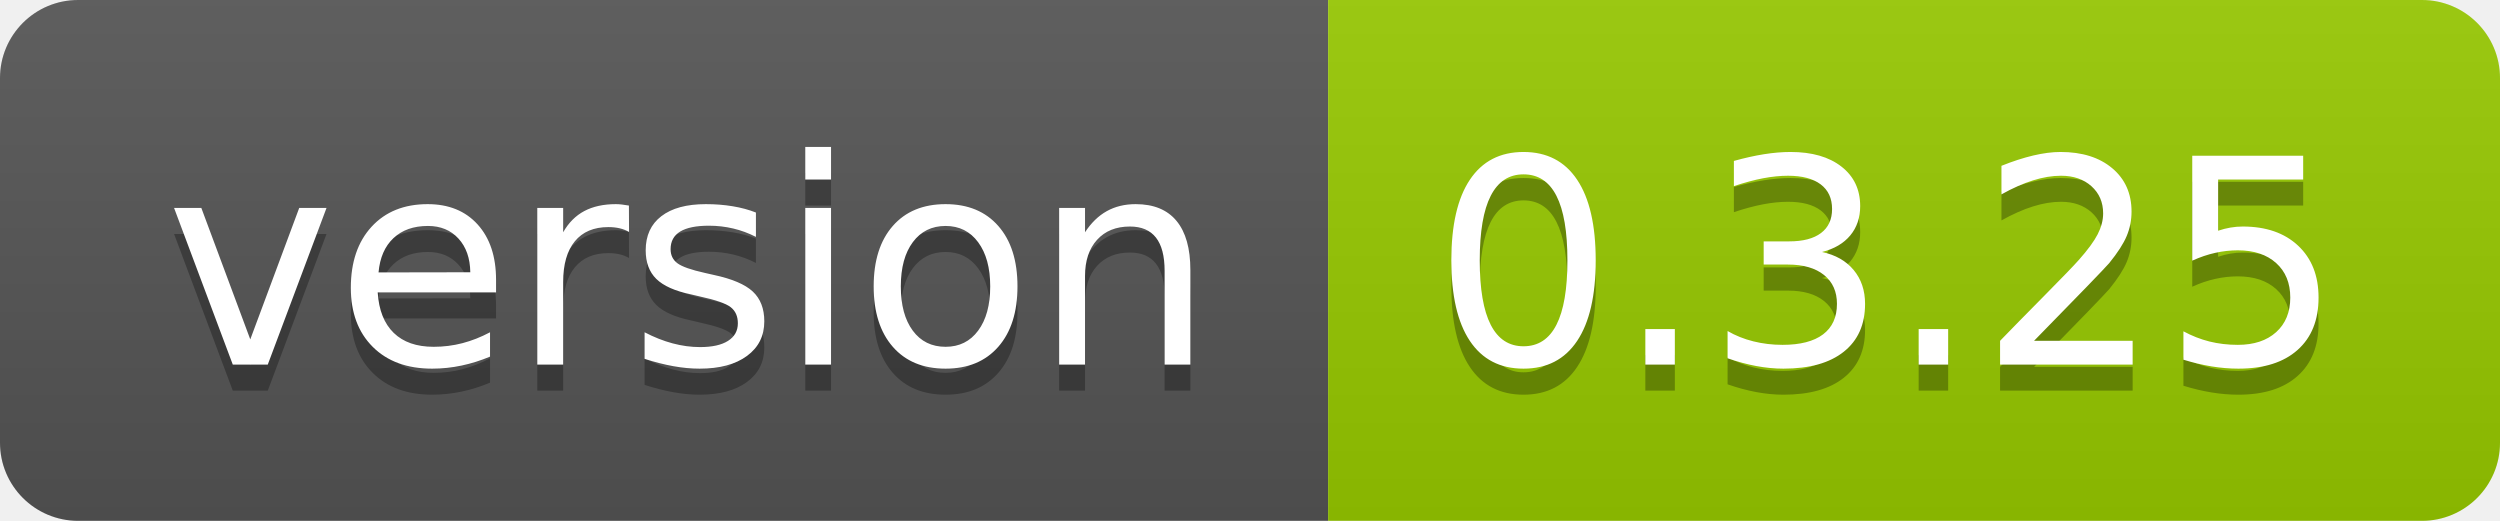
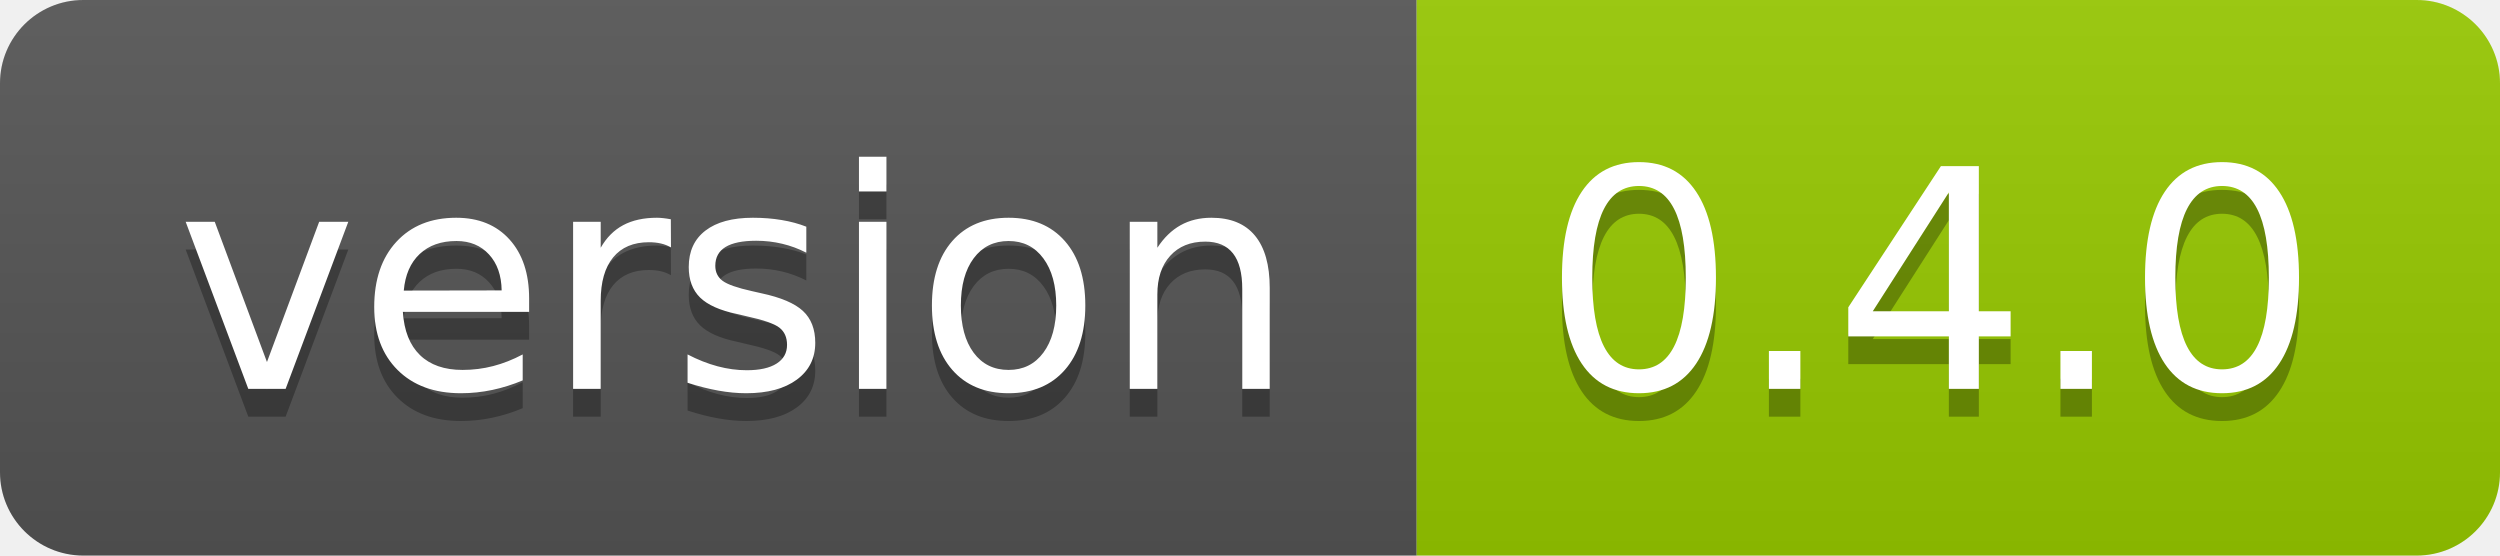
- <svg xmlns="http://www.w3.org/2000/svg" width="96" height="20">
+ <svg xmlns="http://www.w3.org/2000/svg" width="90" height="20">
  <linearGradient id="smooth" x2="0" y2="100%">
    <stop offset="0" stop-color="#bbb" stop-opacity=".1" />
    <stop offset="1" stop-opacity=".1" />
  </linearGradient>
  <clipPath id="round">
-     <rect width="96" height="20" rx="3" fill="#fff" />
+     <rect width="90" height="20" rx="3" fill="#fff" />
  </clipPath>
  <g clip-path="url(#round)">
    <rect width="51" height="20" fill="#555" />
-     <rect x="51" width="45" height="20" fill="#97ca00" />
-     <rect width="96" height="20" fill="url(#smooth)" />
+     <rect x="51" width="39" height="20" fill="#97ca00" />
+     <rect width="90" height="20" fill="url(#smooth)" />
  </g>
  <g fill="#fff" text-anchor="middle" font-family="DejaVu Sans,Verdana,Geneva,sans-serif" font-size="110">
    <text x="265" y="150" fill="#010101" fill-opacity=".3" transform="scale(0.1)" textLength="410" lengthAdjust="spacing">version</text>
    <text x="265" y="140" transform="scale(0.1)" textLength="410" lengthAdjust="spacing">version</text>
-     <text x="725" y="150" fill="#010101" fill-opacity=".3" transform="scale(0.1)" textLength="350" lengthAdjust="spacing">0.3.25</text>
-     <text x="725" y="140" transform="scale(0.1)" textLength="350" lengthAdjust="spacing">0.3.25</text>
+     <text x="695" y="150" fill="#010101" fill-opacity=".3" transform="scale(0.1)" textLength="290" lengthAdjust="spacing">0.4.0</text>
+     <text x="695" y="140" transform="scale(0.1)" textLength="290" lengthAdjust="spacing">0.4.0</text>
  </g>
</svg>
